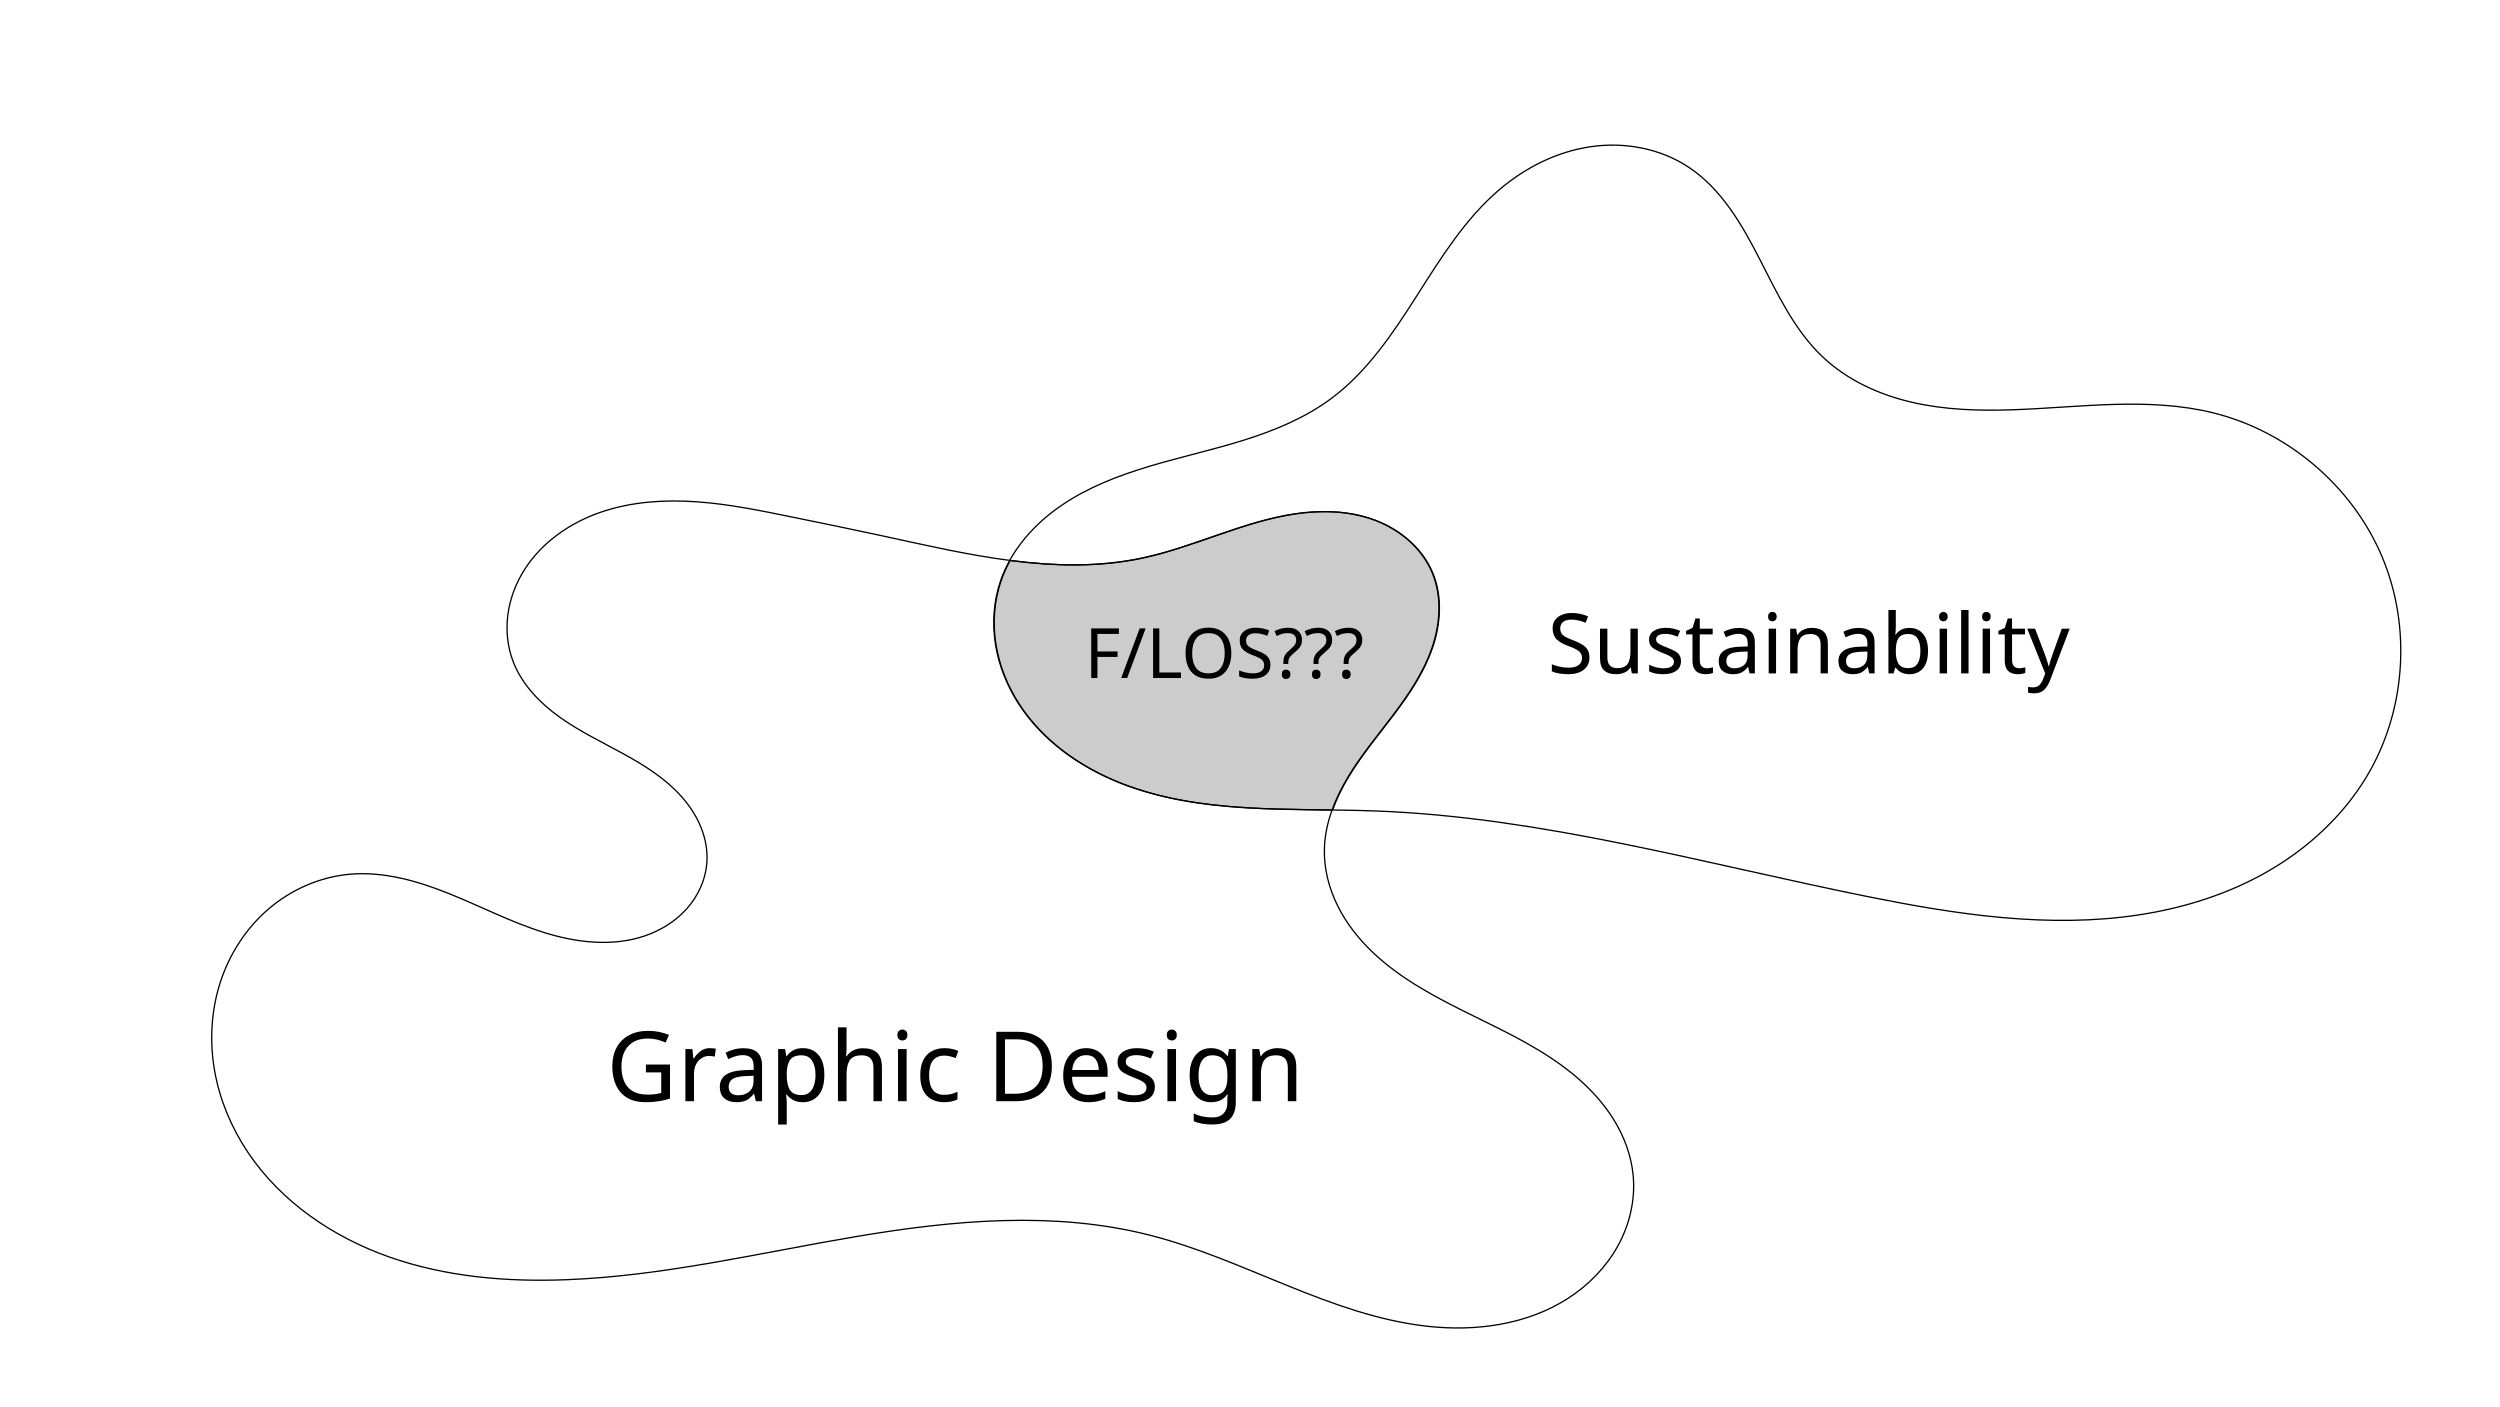
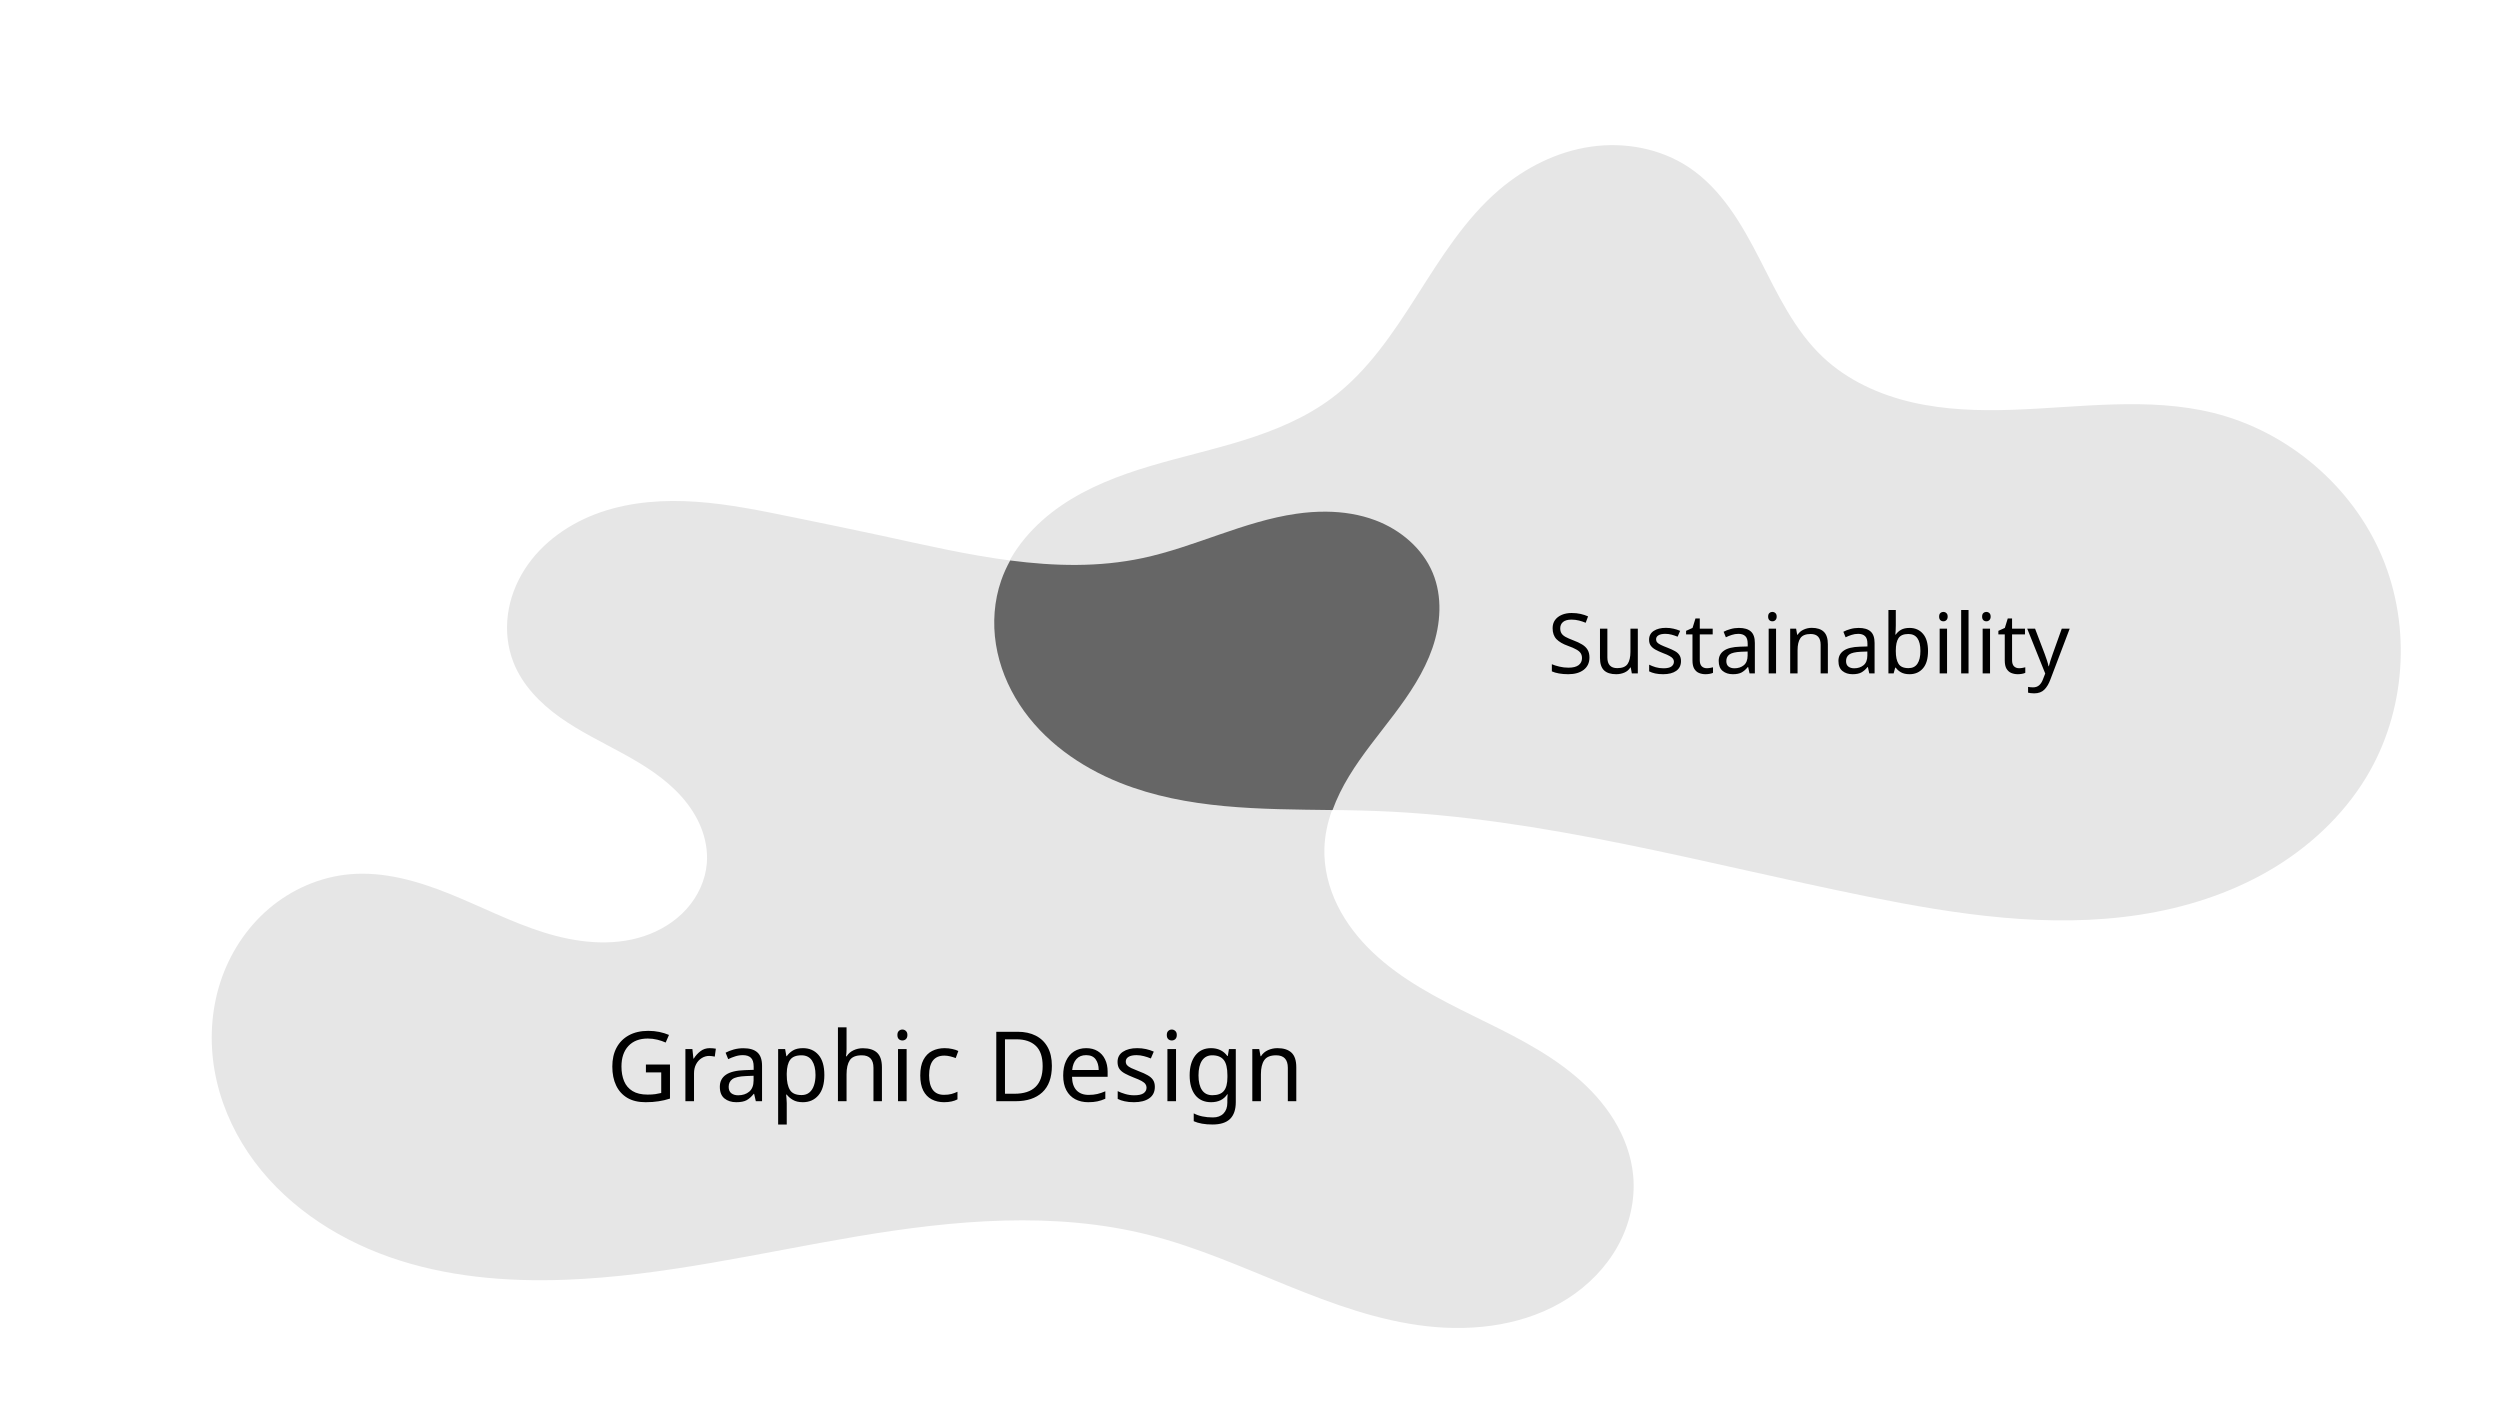
<svg xmlns="http://www.w3.org/2000/svg" width="1920" height="1080" viewBox="0 0 508 285.75" version="1.1" id="svg5805">
  <defs id="defs5799">
    </defs>
  <g id="layer1" transform="translate(0,-11.24998)">
-     <path style="fill:#cccccc;stroke:#000000;stroke-width:0.265px;stroke-linecap:butt;stroke-linejoin:miter;stroke-opacity:1" d="m 269.523,115.22 c -2.04,-0.021 -4.087,0.135 -6.101,0.425 -10.743,1.546 -20.63,6.752 -31.247,9.008 -8.874,1.886 -17.891,1.658 -26.904,0.484 -0.719,1.294 -1.334,2.646 -1.823,4.052 -1.444,4.153 -1.763,8.672 -1.07,13.014 0.693,4.342 2.383,8.506 4.782,12.191 4.798,7.37 12.321,12.697 20.493,15.947 13.56,5.394 28.416,5.317 43.122,5.514 0.861,-2.393 2.019,-4.695 3.337,-6.868 2.697,-4.446 6.057,-8.446 9.187,-12.599 3.13,-4.153 6.072,-8.537 7.771,-13.452 1.699,-4.915 2.063,-10.455 0.069,-15.258 -2.08,-5.012 -6.585,-8.79 -11.663,-10.704 -3.174,-1.196 -6.553,-1.718 -9.952,-1.752 z" id="path6358-1" />
-     <path style="fill:none;stroke:#000000;stroke-width:0.265px;stroke-linecap:butt;stroke-linejoin:miter;stroke-opacity:1" d="m 161.018,116.327 c -6.44,-1.319 -12.901,-2.651 -19.459,-3.112 -6.558,-0.461 -13.258,-0.027 -19.474,2.11 -6.216,2.138 -11.936,6.081 -15.474,11.622 -1.769,2.77 -2.975,5.912 -3.407,9.17 -0.432,3.258 -0.079,6.631 1.117,9.692 1.8,4.607 5.404,8.313 9.431,11.184 4.027,2.871 8.515,5.016 12.853,7.393 4.337,2.377 8.606,5.052 11.891,8.749 1.643,1.848 3.024,3.944 3.947,6.239 0.923,2.294 1.378,4.792 1.188,7.257 -0.267,3.45 -1.809,6.753 -4.122,9.326 -2.313,2.574 -5.369,4.433 -8.653,5.523 -6.568,2.181 -13.805,1.3 -20.407,-0.776 -6.602,-2.076 -12.781,-5.291 -19.203,-7.871 -6.422,-2.58 -13.294,-4.547 -20.187,-3.935 -6.026,0.535 -11.829,3.079 -16.431,7.006 -4.602,3.927 -8.005,9.203 -9.866,14.96 -1.861,5.756 -2.198,11.974 -1.158,17.934 1.04,5.96 3.439,11.658 6.816,16.677 6.753,10.04 17.283,17.186 28.697,21.202 11.413,4.016 23.696,5.072 35.787,4.619 19.958,-0.747 39.517,-5.485 59.212,-8.801 19.695,-3.316 40.116,-5.189 59.473,-0.27 19.22,4.884 36.667,16.29 56.373,18.516 9.853,1.113 20.273,-0.284 28.618,-5.639 4.173,-2.677 7.757,-6.319 10.157,-10.657 2.4,-4.338 3.584,-9.379 3.126,-14.315 -0.371,-4.001 -1.802,-7.869 -3.904,-11.293 -2.102,-3.424 -4.864,-6.416 -7.944,-8.997 -6.16,-5.161 -13.509,-8.654 -20.718,-12.204 -7.209,-3.55 -14.474,-7.289 -20.303,-12.821 -2.915,-2.766 -5.443,-5.971 -7.218,-9.575 -1.776,-3.604 -2.783,-7.618 -2.657,-11.635 0.163,-5.198 2.199,-10.184 4.896,-14.631 2.697,-4.446 6.057,-8.446 9.186,-12.599 3.13,-4.153 6.072,-8.537 7.771,-13.452 1.699,-4.915 2.062,-10.455 0.069,-15.258 -2.08,-5.012 -6.585,-8.79 -11.663,-10.704 -5.078,-1.914 -10.682,-2.101 -16.053,-1.328 -10.743,1.546 -20.631,6.752 -31.247,9.008 -17.459,3.71 -35.474,-0.751 -52.917,-4.536 -6.037,-1.31 -12.091,-2.54 -18.143,-3.78 z" id="path6358" />
-     <path style="fill:none;stroke:#000000;stroke-width:0.265px;stroke-linecap:butt;stroke-linejoin:miter;stroke-opacity:1" d="m 304.649,49.804 c -6.919,5.905 -11.799,13.784 -16.688,21.454 -4.89,7.67 -10.05,15.425 -17.329,20.879 -5.296,3.968 -11.505,6.548 -17.818,8.531 -6.313,1.982 -12.789,3.404 -19.13,5.297 -6.34,1.893 -12.607,4.292 -18.065,8.032 -5.458,3.741 -10.093,8.931 -12.267,15.181 -1.444,4.153 -1.763,8.672 -1.07,13.014 0.693,4.342 2.383,8.505 4.782,12.191 4.798,7.37 12.321,12.697 20.493,15.947 16.343,6.501 34.571,5.05 52.146,5.717 33.785,1.282 66.643,10.707 99.786,17.387 18.179,3.664 36.882,6.516 55.213,3.709 9.165,-1.403 18.162,-4.242 26.194,-8.874 8.032,-4.633 15.078,-11.1 19.891,-19.025 8.079,-13.301 9.292,-30.51 3.254,-44.854 -6.038,-14.343 -19.144,-25.482 -34.248,-29.23 -13.279,-3.295 -27.203,-1.104 -40.877,-0.641 -6.837,0.231 -13.742,0.018 -20.406,-1.525 -6.665,-1.543 -13.112,-4.482 -18.092,-9.173 -5.778,-5.443 -9.227,-12.835 -12.845,-19.9 -3.618,-7.066 -7.768,-14.245 -14.369,-18.653 -5.777,-3.858 -13.063,-5.208 -19.939,-4.213 -6.876,0.995 -13.33,4.239 -18.615,8.749 z" id="path6366" />
+     <path style="fill:#e6e6e6;stroke:none;stroke-width:0.265px;stroke-linecap:butt;stroke-linejoin:miter;stroke-opacity:1" d="m 304.649,49.804 c -6.919,5.905 -11.799,13.784 -16.688,21.454 -4.89,7.67 -10.05,15.425 -17.329,20.879 -5.296,3.968 -11.505,6.548 -17.818,8.531 -6.313,1.982 -12.789,3.404 -19.13,5.297 -6.34,1.893 -12.607,4.292 -18.065,8.032 -5.458,3.741 -10.093,8.931 -12.267,15.181 -1.444,4.153 -1.763,8.672 -1.07,13.014 0.693,4.342 2.383,8.505 4.782,12.191 4.798,7.37 12.321,12.697 20.493,15.947 16.343,6.501 34.571,5.05 52.146,5.717 33.785,1.282 66.643,10.707 99.786,17.387 18.179,3.664 36.882,6.516 55.213,3.709 9.165,-1.403 18.162,-4.242 26.194,-8.874 8.032,-4.633 15.078,-11.1 19.891,-19.025 8.079,-13.301 9.292,-30.51 3.254,-44.854 -6.038,-14.343 -19.144,-25.482 -34.248,-29.23 -13.279,-3.295 -27.203,-1.104 -40.877,-0.641 -6.837,0.231 -13.742,0.018 -20.406,-1.525 -6.665,-1.543 -13.112,-4.482 -18.092,-9.173 -5.778,-5.443 -9.227,-12.835 -12.845,-19.9 -3.618,-7.066 -7.768,-14.245 -14.369,-18.653 -5.777,-3.858 -13.063,-5.208 -19.939,-4.213 -6.876,0.995 -13.33,4.239 -18.615,8.749 z" id="path6366" />
+     <path style="fill:#e6e6e6;stroke:none;stroke-width:0.265px;stroke-linecap:butt;stroke-linejoin:miter;stroke-opacity:1" d="m 161.018,116.327 c -6.44,-1.319 -12.901,-2.651 -19.459,-3.112 -6.558,-0.461 -13.258,-0.027 -19.474,2.11 -6.216,2.138 -11.936,6.081 -15.474,11.622 -1.769,2.77 -2.975,5.912 -3.407,9.17 -0.432,3.258 -0.079,6.631 1.117,9.692 1.8,4.607 5.404,8.313 9.431,11.184 4.027,2.871 8.515,5.016 12.853,7.393 4.337,2.377 8.606,5.052 11.891,8.749 1.643,1.848 3.024,3.944 3.947,6.239 0.923,2.294 1.378,4.792 1.188,7.257 -0.267,3.45 -1.809,6.753 -4.122,9.326 -2.313,2.574 -5.369,4.433 -8.653,5.523 -6.568,2.181 -13.805,1.3 -20.407,-0.776 -6.602,-2.076 -12.781,-5.291 -19.203,-7.871 -6.422,-2.58 -13.294,-4.547 -20.187,-3.935 -6.026,0.535 -11.829,3.079 -16.431,7.006 -4.602,3.927 -8.005,9.203 -9.866,14.96 -1.861,5.756 -2.198,11.974 -1.158,17.934 1.04,5.96 3.439,11.658 6.816,16.677 6.753,10.04 17.283,17.186 28.697,21.202 11.413,4.016 23.696,5.072 35.787,4.619 19.958,-0.747 39.517,-5.485 59.212,-8.801 19.695,-3.316 40.116,-5.189 59.473,-0.27 19.22,4.884 36.667,16.29 56.373,18.516 9.853,1.113 20.273,-0.284 28.618,-5.639 4.173,-2.677 7.757,-6.319 10.157,-10.657 2.4,-4.338 3.584,-9.379 3.126,-14.315 -0.371,-4.001 -1.802,-7.869 -3.904,-11.293 -2.102,-3.424 -4.864,-6.416 -7.944,-8.997 -6.16,-5.161 -13.509,-8.654 -20.718,-12.204 -7.209,-3.55 -14.474,-7.289 -20.303,-12.821 -2.915,-2.766 -5.443,-5.971 -7.218,-9.575 -1.776,-3.604 -2.783,-7.618 -2.657,-11.635 0.163,-5.198 2.199,-10.184 4.896,-14.631 2.697,-4.446 6.057,-8.446 9.186,-12.599 3.13,-4.153 6.072,-8.537 7.771,-13.452 1.699,-4.915 2.062,-10.455 0.069,-15.258 -2.08,-5.012 -6.585,-8.79 -11.663,-10.704 -5.078,-1.914 -10.682,-2.101 -16.053,-1.328 -10.743,1.546 -20.631,6.752 -31.247,9.008 -17.459,3.71 -35.474,-0.751 -52.917,-4.536 -6.037,-1.31 -12.091,-2.54 -18.143,-3.78 z" id="path6358" />
+     <path style="fill:#666666;stroke:none;stroke-width:0.265px;stroke-linecap:butt;stroke-linejoin:miter;stroke-opacity:1" d="m 269.523,115.22 c -2.04,-0.021 -4.087,0.135 -6.101,0.425 -10.743,1.546 -20.63,6.752 -31.247,9.008 -8.874,1.886 -17.891,1.658 -26.904,0.484 -0.719,1.294 -1.334,2.646 -1.823,4.052 -1.444,4.153 -1.763,8.672 -1.07,13.014 0.693,4.342 2.383,8.506 4.782,12.191 4.798,7.37 12.321,12.697 20.493,15.947 13.56,5.394 28.416,5.317 43.122,5.514 0.861,-2.393 2.019,-4.695 3.337,-6.868 2.697,-4.446 6.057,-8.446 9.187,-12.599 3.13,-4.153 6.072,-8.537 7.771,-13.452 1.699,-4.915 2.063,-10.455 0.069,-15.258 -2.08,-5.012 -6.585,-8.79 -11.663,-10.704 -3.174,-1.196 -6.553,-1.718 -9.952,-1.752 z" id="path6358-1" />
    <text xml:space="preserve" style="font-style:normal;font-variant:normal;font-weight:normal;font-stretch:normal;font-size:19.756px;line-height:1.25;font-family:Underdog;-inkscape-font-specification:'Underdog, Normal';font-variant-ligatures:normal;font-variant-caps:normal;font-variant-numeric:normal;font-feature-settings:normal;text-align:start;letter-spacing:0px;word-spacing:0px;writing-mode:lr-tb;text-anchor:start;fill:#000000;fill-opacity:1;stroke:none;stroke-width:0.265" x="123.22" y="235.012" id="text6398">
      <tspan id="tspan6396" x="123.22" y="235.012" style="font-style:normal;font-variant:normal;font-weight:normal;font-stretch:normal;font-size:19.756px;font-family:Underdog;-inkscape-font-specification:'Underdog, Normal';font-variant-ligatures:normal;font-variant-caps:normal;font-variant-numeric:normal;font-feature-settings:normal;text-align:start;writing-mode:lr-tb;text-anchor:start;stroke-width:0.265">Graphic Design</tspan>
    </text>
    <text xml:space="preserve" style="font-style:normal;font-variant:normal;font-weight:normal;font-stretch:expanded;font-size:16.933px;line-height:1.25;font-family:'Black Han Sans';-inkscape-font-specification:'Black Han Sans, Expanded';font-variant-ligatures:normal;font-variant-caps:normal;font-variant-numeric:normal;font-feature-settings:normal;text-align:start;letter-spacing:0px;word-spacing:0px;writing-mode:lr-tb;text-anchor:start;fill:#000000;fill-opacity:1;stroke:none;stroke-width:0.265" x="314.476" y="148.077" id="text6402">
      <tspan id="tspan6400" x="314.476" y="148.077" style="font-style:normal;font-variant:normal;font-weight:normal;font-stretch:expanded;font-size:16.933px;font-family:'Black Han Sans';-inkscape-font-specification:'Black Han Sans, Expanded';font-variant-ligatures:normal;font-variant-caps:normal;font-variant-numeric:normal;font-feature-settings:normal;text-align:start;writing-mode:lr-tb;text-anchor:start;stroke-width:0.265">Sustainability</tspan>
    </text>
-     <text xml:space="preserve" style="font-style:normal;font-weight:normal;font-size:10.583px;line-height:1.25;font-family:sans-serif;letter-spacing:0px;word-spacing:0px;fill:#000000;fill-opacity:1;stroke:none;stroke-width:0.265" x="220.36" y="149.022" id="text6406">
-       <tspan id="tspan6404" x="220.36" y="149.022" style="font-style:normal;font-variant:normal;font-weight:normal;font-stretch:normal;font-size:14.111px;font-family:Fruktur;-inkscape-font-specification:'Fruktur, Normal';font-variant-ligatures:normal;font-variant-caps:normal;font-variant-numeric:normal;font-feature-settings:normal;text-align:start;writing-mode:lr-tb;text-anchor:start;stroke-width:0.265">F/LOS???</tspan>
-     </text>
  </g>
</svg>
